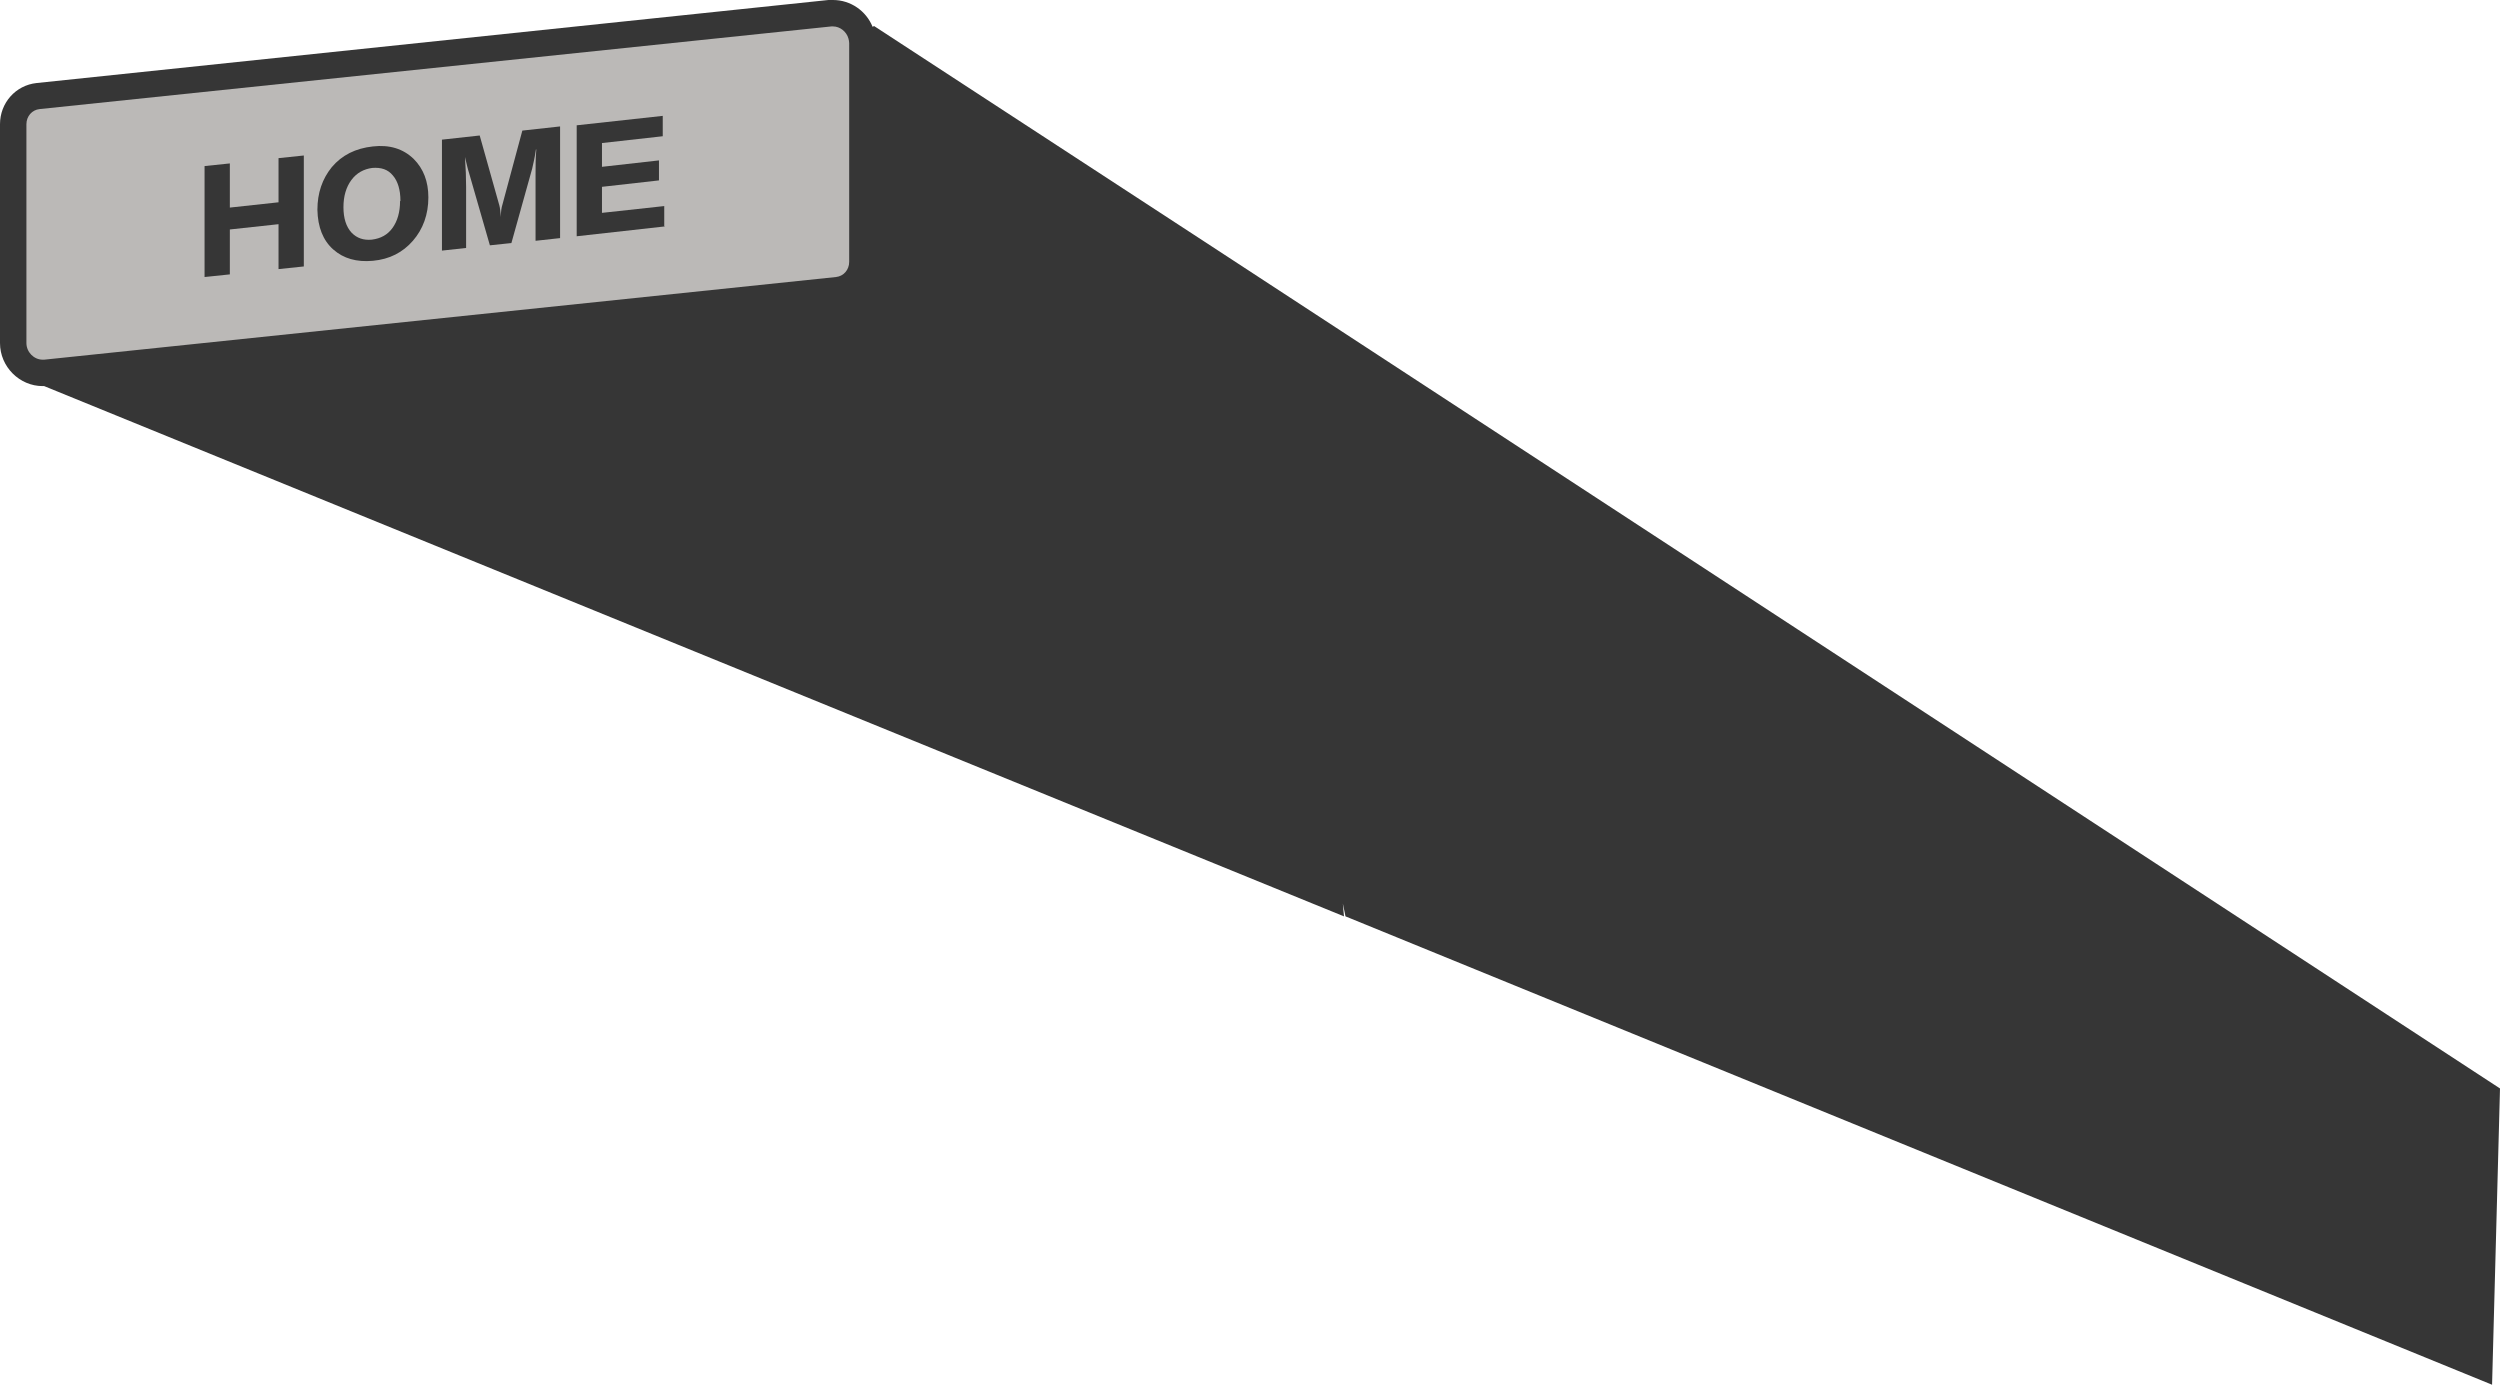
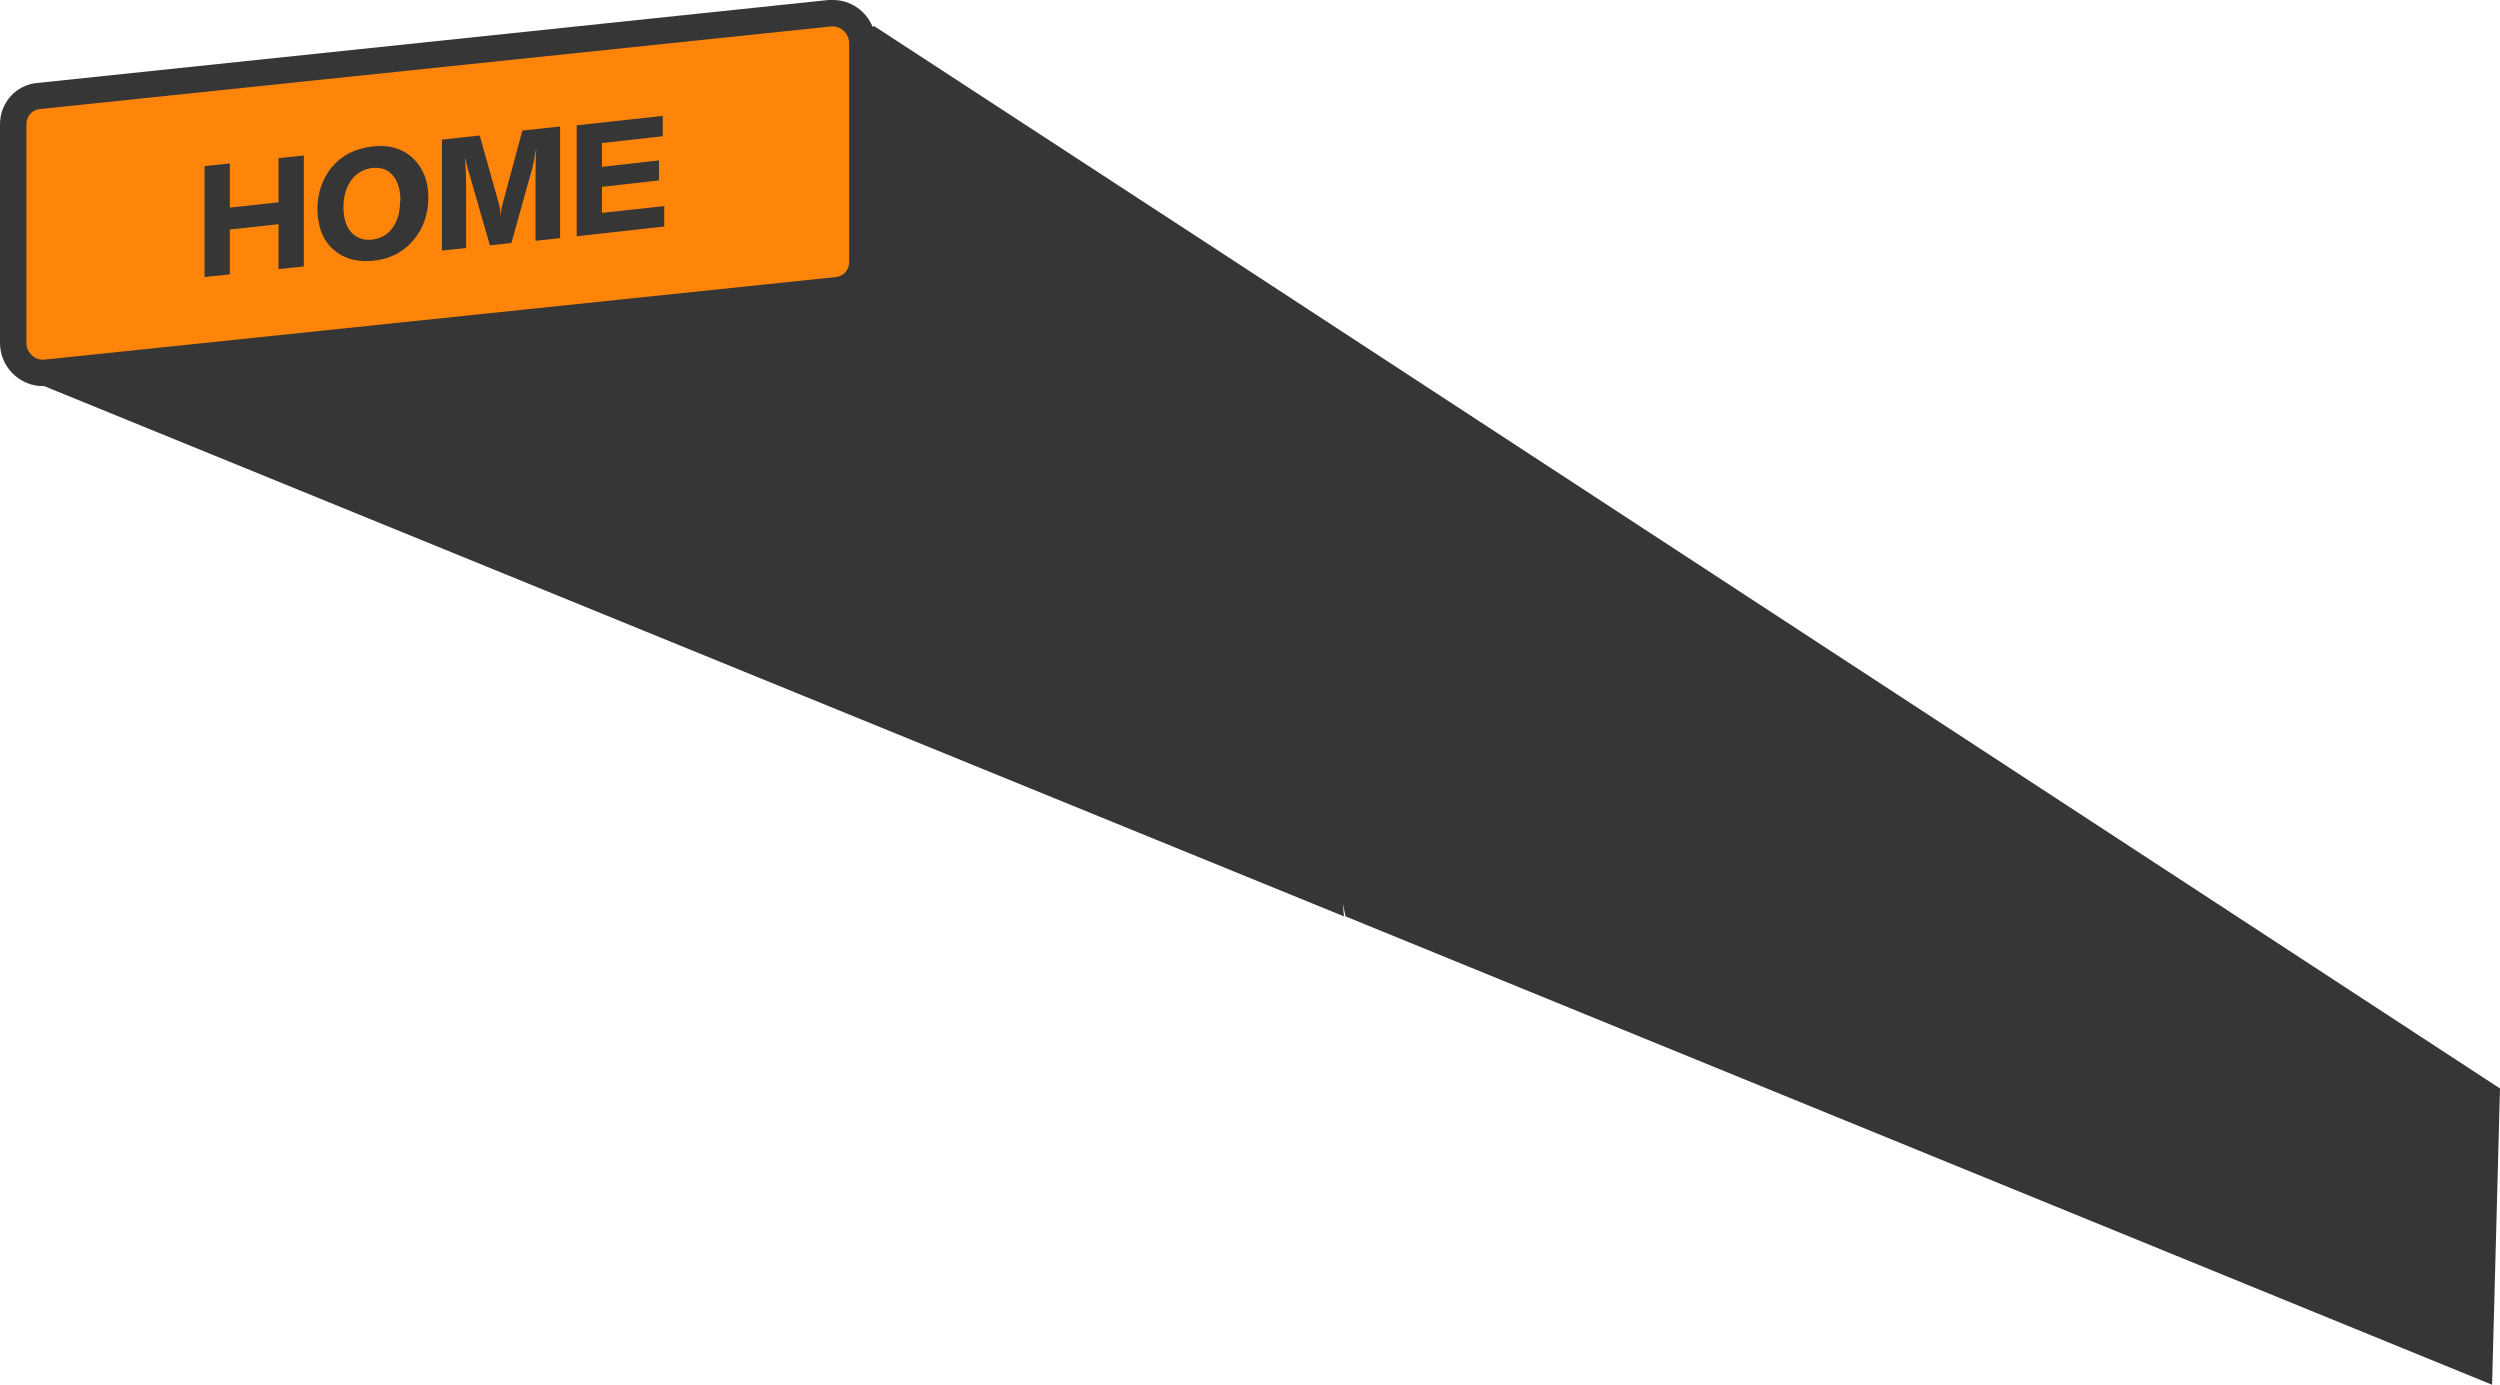
<svg xmlns="http://www.w3.org/2000/svg" id="_图层_2" version="1.1" viewBox="0 0 662.4 366.9">
  <defs>
    <style>
      .st0 {
        fill: #363636;
      }

      .st1 {
-         fill: #bbb9b7;
+         fill: #ff840a;
      }
    </style>
  </defs>
  <path class="st0" d="M319.1,64h0L231.6,6.9l-.4.2c-1.7-4.2-5.8-7.1-10.5-7.1h-1.2L9.7,22c-5.6.6-9.7,5.3-9.7,10.9v58c0,6.3,5.2,11.4,11.3,11.4h.4l344.4,140.5-.3-3.4.7,3.4,303.8,124.1,2.1-78.5L319.1,64Z" />
  <path class="st1" d="M225,11.4v58c0,2.1-1.5,3.8-3.5,4L29.9,93.4l-18.2,1.9h-.4c-2.3,0-4.3-2-4.3-4.4v-58c0-2.1,1.5-3.8,3.5-4L220.3,7h.4c1.9,0,3.6,1.4,4.1,3.2.1.4.2.8.2,1.2h0Z" />
  <g>
    <path class="st0" d="M80.5,70.6l-6.7.7v-11.9l-12.9,1.4v11.9l-6.7.7v-29.4l6.7-.7v11.7l12.9-1.4v-11.7l6.7-.7v29.4Z" />
    <path class="st0" d="M113.5,52.3c0,4.5-1.4,8.4-4.1,11.5s-6.2,4.9-10.6,5.3c-4.3.4-7.8-.6-10.5-3s-4.1-5.9-4.2-10.5c0-4.5,1.3-8.2,3.8-11.3,2.7-3.2,6.3-5,10.9-5.5,4.4-.5,8,.6,10.8,3.3,2.6,2.6,3.9,6,3.9,10.2h0ZM106.1,53.2c0-2.9-.7-5.2-2-6.7-1.3-1.6-3.1-2.2-5.5-2-2.2.3-4.1,1.3-5.5,3.2s-2.1,4.3-2.1,7.2.7,5.2,2.2,6.8c1.4,1.4,3.1,2,5.3,1.8,2.4-.3,4.2-1.3,5.5-3.1s2-4.2,2-7.1h0Z" />
-     <path class="st0" d="M148.3,63.1l-6.4.7v-17.6c0-2.1,0-4.3.2-6.6h-.1c-.3,2.1-.7,3.8-1,5.1l-5.5,19.7-5.7.6-5.5-19.1c-.4-1.2-.7-2.7-1.1-4.3h0c.2,2.9.3,5.5.3,7.9v16.2l-6.4.7v-29.4l10-1.1,5.2,18.5c.2.7.3,1.7.4,3.1h0c0-1.5.2-2.6.4-3.2l5.3-19.7,10-1.1v29.6Z" />
+     <path class="st0" d="M148.3,63.1l-6.4.7v-17.6c0-2.1,0-4.3.2-6.6h-.1c-.3,2.1-.7,3.8-1,5.1l-5.5,19.7-5.7.6-5.5-19.1c-.4-1.2-.7-2.7-1.1-4.3h0c.2,2.9.3,5.5.3,7.9v16.2l-6.4.7v-29.4l10-1.1,5.2,18.5c.2.7.3,1.7.4,3.1h0c0-1.5.2-2.6.4-3.2l5.3-19.7,10-1.1v29.6h0Z" />
    <path class="st0" d="M176.1,60l-23.3,2.6v-29.4l22.8-2.5v5.4l-16.1,1.8v6.3l15.1-1.7v5.3l-15.1,1.7v6.9l16.5-1.8v5.3h.1Z" />
  </g>
</svg>
